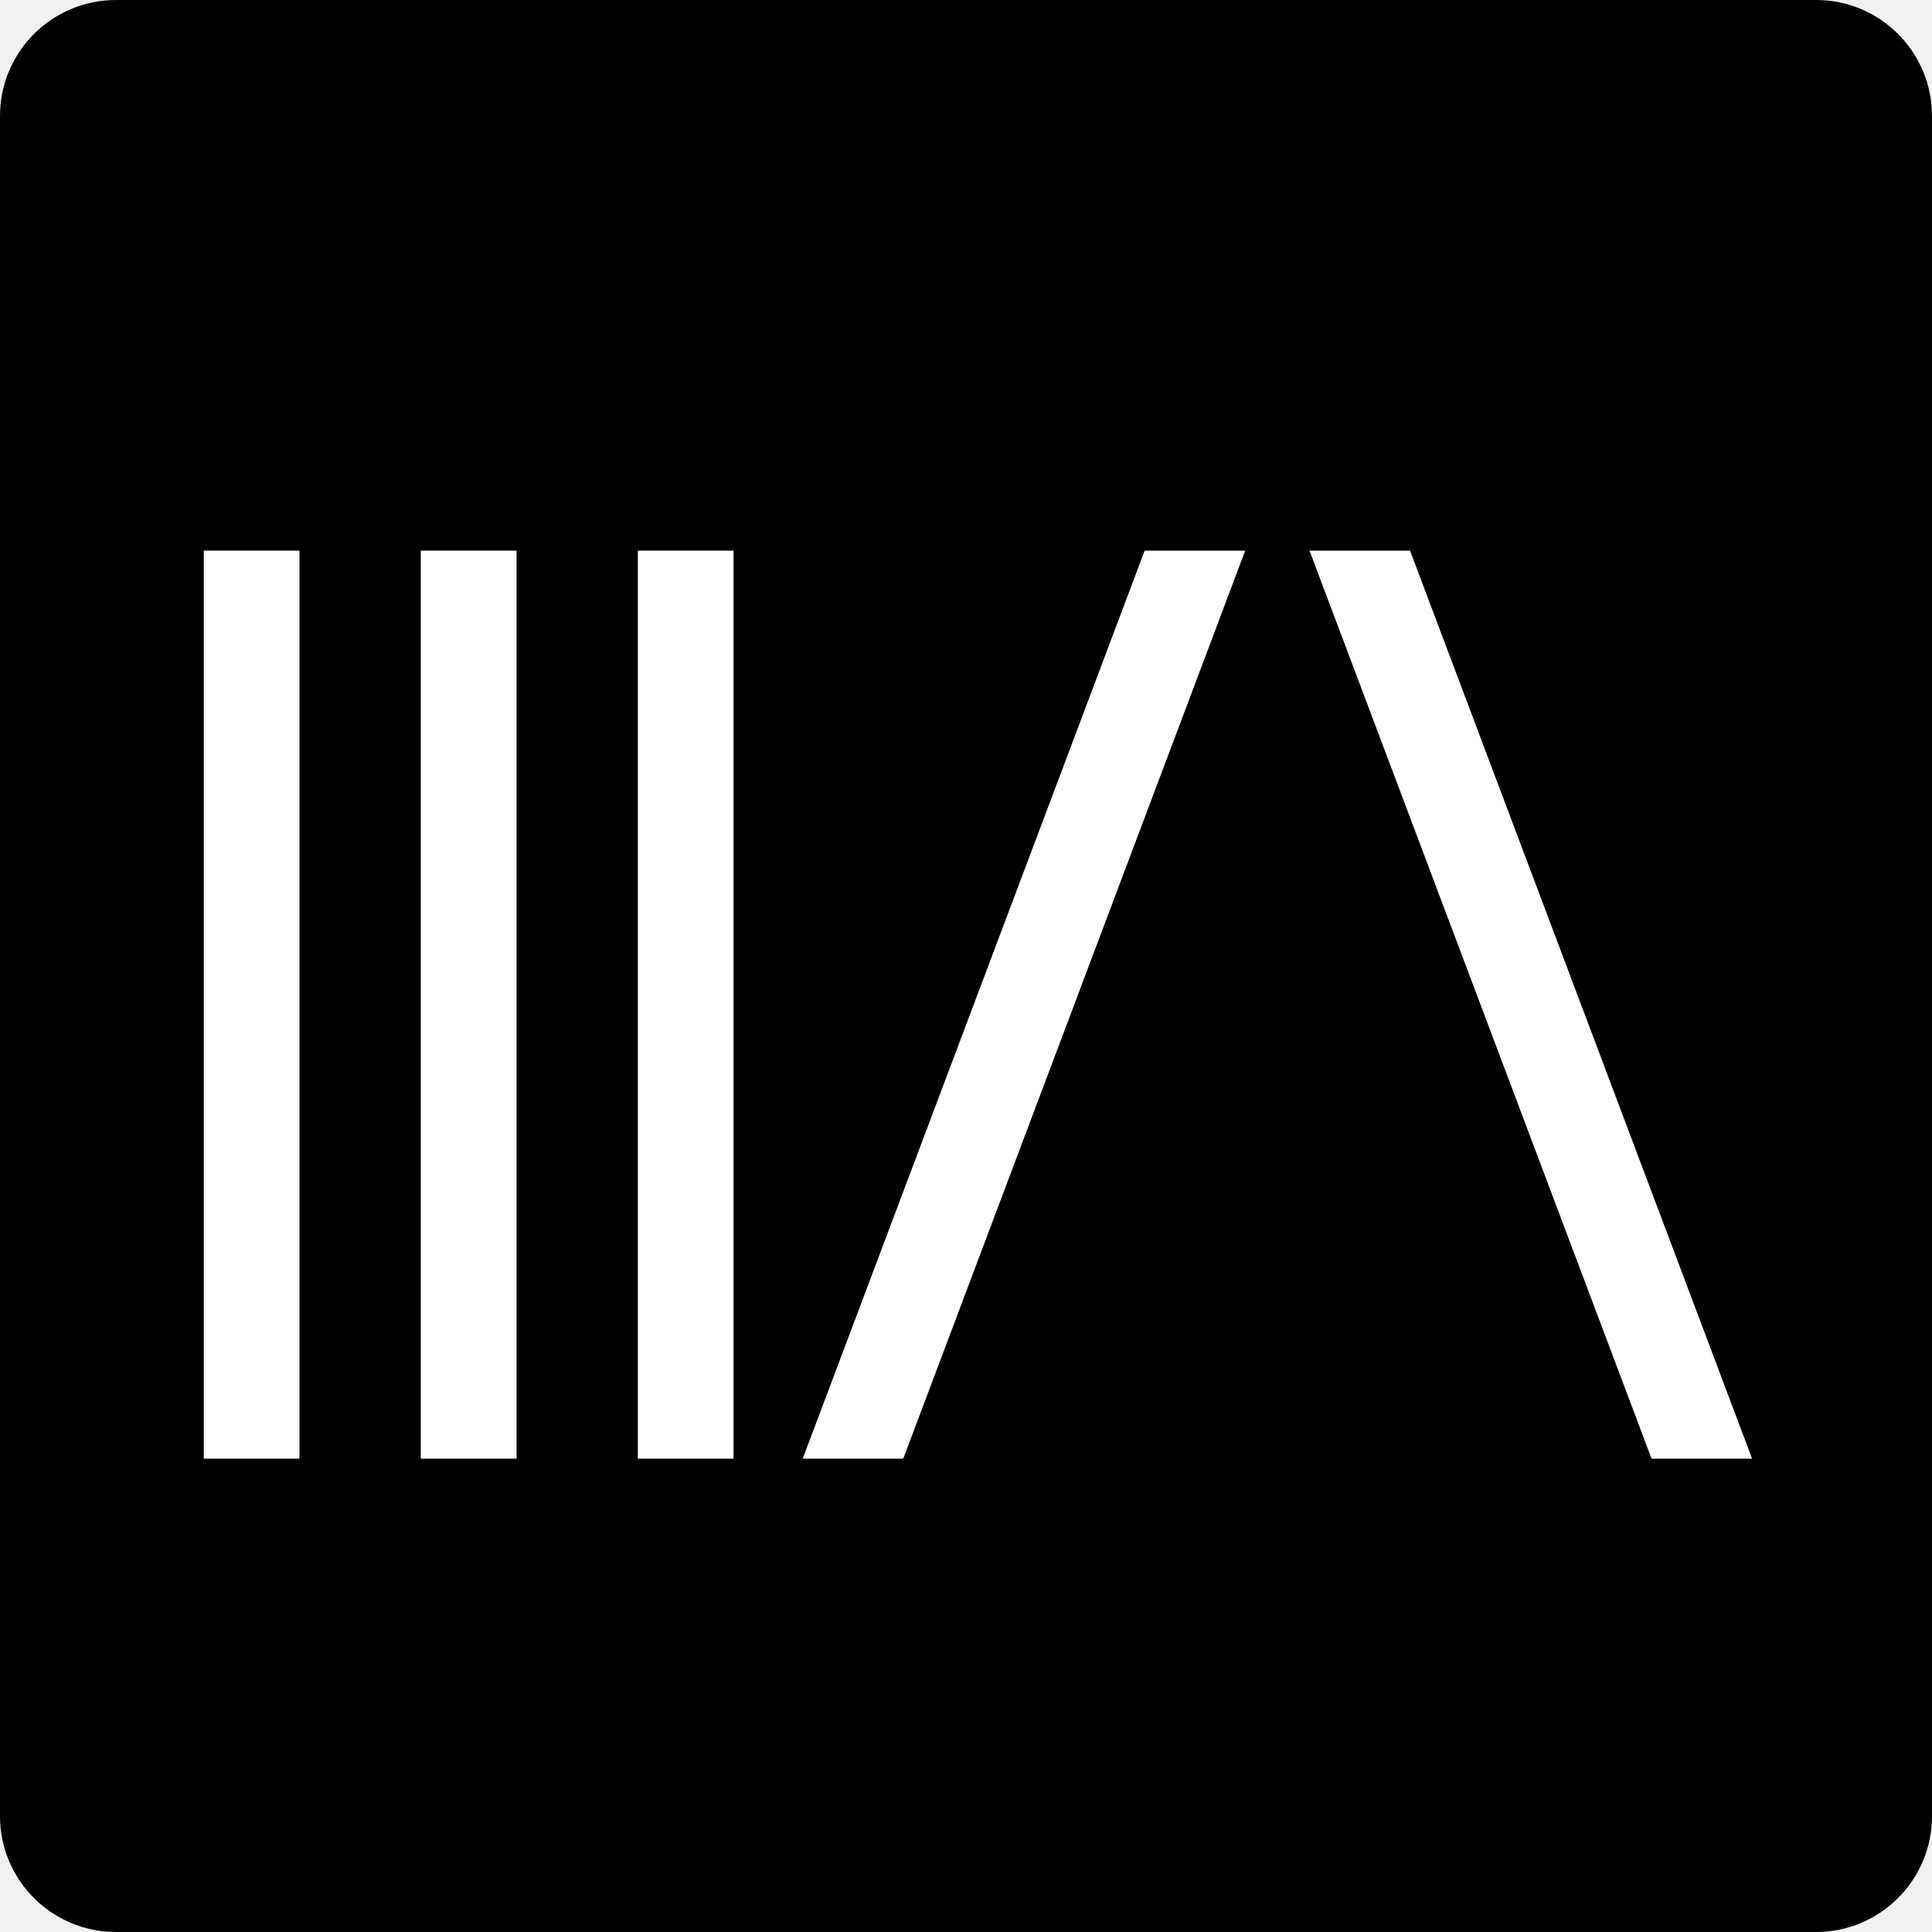
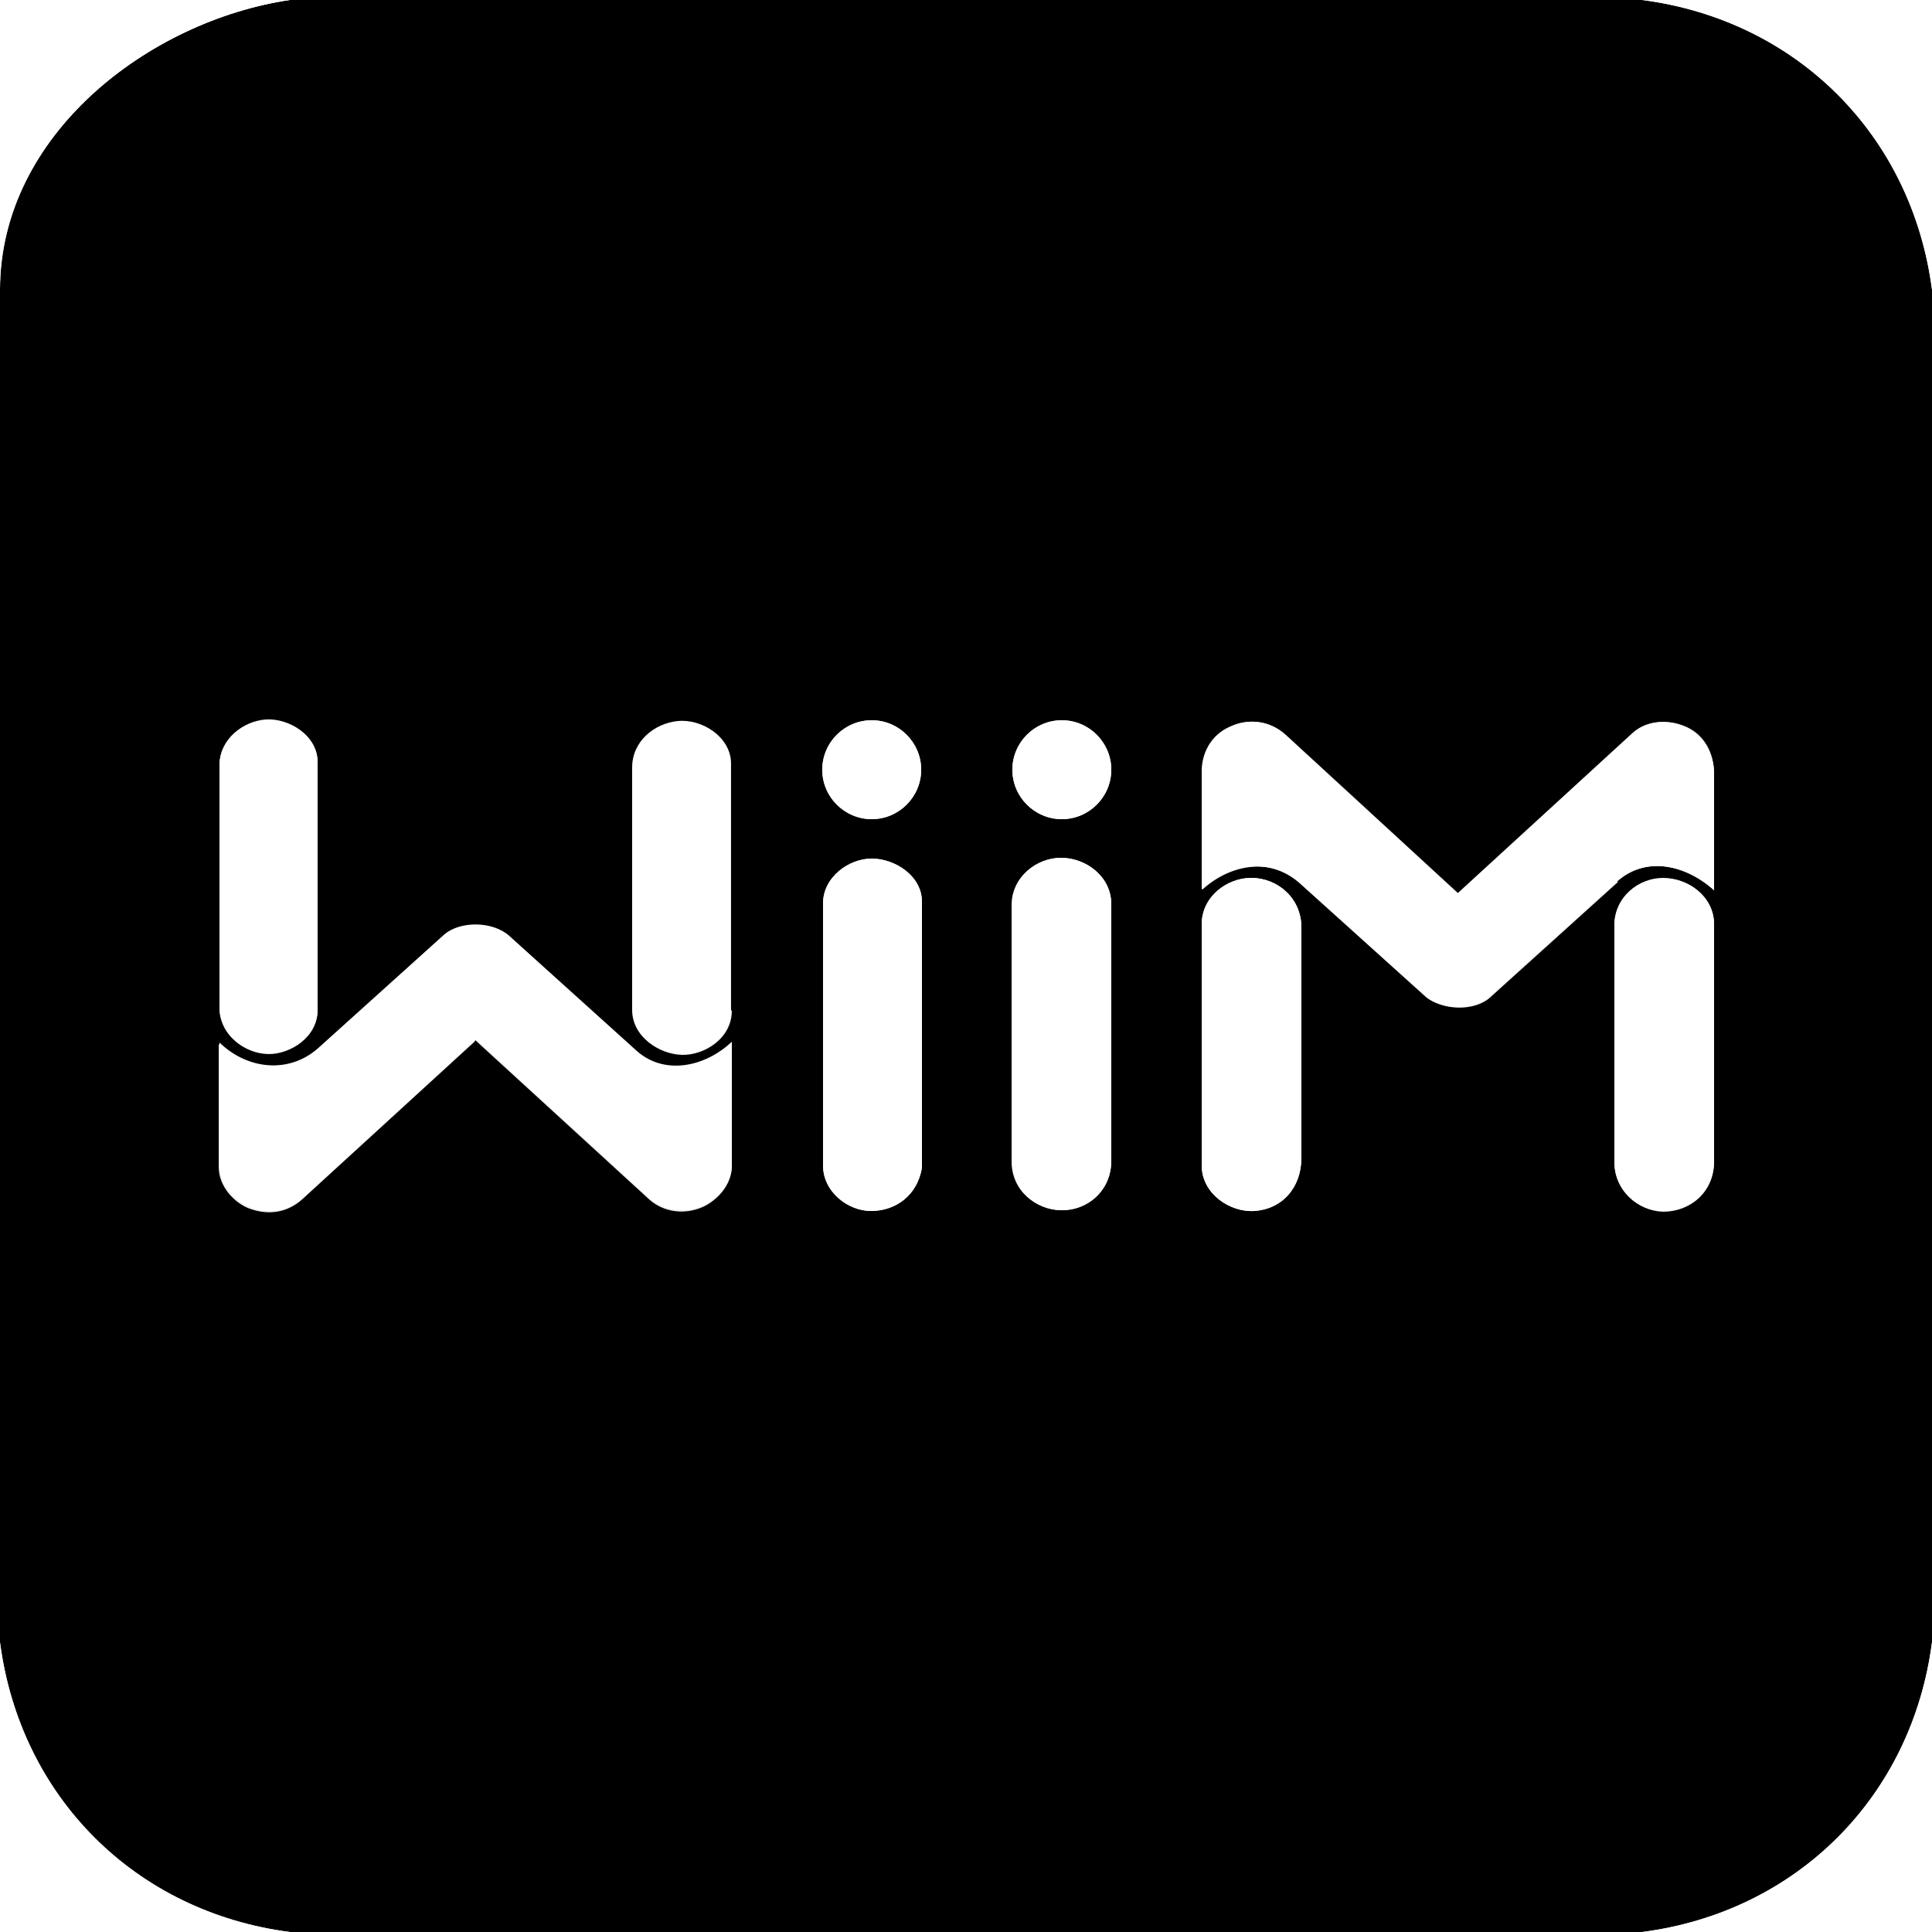
- <svg xmlns="http://www.w3.org/2000/svg" viewBox="0 0 25 25" version="1.1">
-   <g id="surface1">
-     <path style=" stroke:none;fill-rule:nonzero;fill:rgb(0%,0%,0%);fill-opacity:1;" d="M 1.5 0 L 23.5 0 C 24.328 0 25 0.672 25 1.5 L 25 23.5 C 25 24.328 24.328 25 23.5 25 L 1.5 25 C 0.672 25 0 24.328 0 23.5 L 0 1.5 C 0 0.672 0.672 0 1.5 0 Z M 1.5 0 " />
-     <path style=" stroke:none;fill-rule:nonzero;fill:rgb(100%,100%,100%);fill-opacity:1;" d="M 10.387 18.875 L 14.812 7.125 L 16.113 7.125 L 11.688 18.875 Z M 10.387 18.875 " />
-     <path style=" stroke:none;fill-rule:nonzero;fill:rgb(100%,100%,100%);fill-opacity:1;" d="M 21.371 18.875 L 16.945 7.125 L 18.246 7.125 L 22.672 18.875 Z M 21.371 18.875 " />
-     <path style=" stroke:none;fill-rule:nonzero;fill:rgb(100%,100%,100%);fill-opacity:1;" d="M 2.637 18.875 L 2.637 7.125 L 3.875 7.125 L 3.875 18.875 Z M 2.637 18.875 " />
-     <path style=" stroke:none;fill-rule:nonzero;fill:rgb(100%,100%,100%);fill-opacity:1;" d="M 5.445 18.875 L 5.445 7.125 L 6.684 7.125 L 6.684 18.875 Z M 5.445 18.875 " />
-     <path style=" stroke:none;fill-rule:nonzero;fill:rgb(100%,100%,100%);fill-opacity:1;" d="M 8.254 18.875 L 8.254 7.125 L 9.492 7.125 L 9.492 18.875 Z M 8.254 18.875 " />
+ <svg xmlns="http://www.w3.org/2000/svg" id="Layer_1" version="1.1" viewBox="0 0 25 25">
+   <defs>
+     <style>
+       .st0 {
+         fill: #fff;
+       }
+     </style>
+   </defs>
+   <path d="M21.25,0c2,.26,3.49,1.75,3.75,3.75v17.5c-.26,2-1.75,3.49-3.75,3.75H3.75c-2-.26-3.49-1.75-3.75-3.75V3.75C0,1.74,1.93.27,3.75,0h17.5ZM4.11,13.06v-3.19c0-.35-.38-.57-.67-.55s-.6.25-.6.59v3.13c0,.35.33.6.64.6.28,0,.63-.22.63-.57ZM9.46,13.07v-3.19c0-.35-.39-.57-.68-.54s-.59.26-.59.6v3.14c0,.34.34.56.63.57s.65-.21.65-.57ZM11.92,9.96c0-.35-.29-.64-.64-.64s-.64.29-.64.64.29.64.64.64.64-.29.64-.64ZM14.38,9.96c0-.35-.29-.64-.64-.64s-.64.29-.64.64.29.64.64.64.64-.29.64-.64ZM20.92,11.41c.38-.34.9-.22,1.26.11v-1.51c0-.27-.13-.5-.35-.6s-.5-.1-.69.07l-2.27,2.08-2.23-2.05c-.21-.19-.49-.22-.73-.1-.21.1-.36.33-.35.6v1.5c.39-.35.92-.41,1.29-.07l1.62,1.46c.2.18.62.19.82,0l1.65-1.49ZM11.93,15.11v-3.44c0-.34-.36-.56-.65-.56s-.63.24-.63.58v3.39c0,.35.33.59.62.59.32,0,.6-.2.66-.56ZM14.38,15.02v-3.32c0-.36-.33-.6-.65-.6s-.63.25-.63.61v3.32c0,.37.31.63.63.63.34,0,.65-.25.65-.64ZM16.84,14.98v-2.98c0-.37-.3-.64-.65-.64-.31,0-.64.24-.64.6v3.12c0,.37.37.61.68.59.36-.03.61-.3.61-.69ZM22.18,15.02v-3.06c0-.36-.34-.6-.66-.59s-.63.25-.63.61v3.06c0,.37.31.63.63.64.35,0,.66-.25.66-.65ZM6.15,13.46l2.25,2.06c.19.17.46.2.69.1.18-.08.38-.28.38-.53v-1.59c-.36.33-.88.44-1.25.11l-1.64-1.48c-.21-.19-.63-.2-.85-.01l-1.62,1.46c-.38.34-.92.28-1.28-.07v1.59c0,.26.21.47.4.54.25.09.49.05.68-.12l2.23-2.04Z" />
+   <path class="st0" d="M3.75,0C1.93.27,0,1.74,0,3.75V0h3.75Z" />
+   <path class="st0" d="M21.25,0h3.75v3.75c-.26-2-1.75-3.49-3.75-3.75Z" />
+   <path class="st0" d="M3.75,25H0v-3.75c.26,2,1.75,3.49,3.75,3.75Z" />
+   <path class="st0" d="M25,21.25v3.75h-3.75c2-.26,3.49-1.75,3.75-3.75Z" />
+   <g>
+     <g>
+       <path class="st0" d="M6.15,13.46l-2.23,2.04c-.19.17-.44.22-.68.12-.19-.07-.4-.28-.4-.54v-1.59c.36.35.9.41,1.28.07l1.62-1.46c.21-.19.64-.18.85.01l1.64,1.48c.36.33.89.22,1.24-.11v1.59c0,.25-.2.45-.38.53-.23.1-.5.07-.69-.1l-2.25-2.06Z" />
+       <path class="st0" d="M4.11,13.06c0,.36-.35.57-.63.57-.32,0-.64-.24-.64-.6v-3.13c0-.34.31-.57.6-.59s.67.2.67.55v3.19Z" />
+       <path class="st0" d="M9.46,13.07c0,.36-.36.58-.65.57s-.63-.23-.63-.57v-3.14c0-.34.29-.57.59-.6s.68.19.68.54v3.19Z" />
+     </g>
+     <g>
+       <path class="st0" d="M20.92,11.41l-1.65,1.49c-.2.18-.62.17-.82,0l-1.62-1.46c-.37-.34-.9-.29-1.28.07v-1.5c-.01-.27.13-.5.35-.6.24-.12.53-.09.73.1l2.23,2.05,2.27-2.08c.19-.17.49-.17.69-.07s.36.33.36.6v1.51c-.37-.33-.89-.45-1.26-.11Z" />
+       <path class="st0" d="M16.84,14.98c0,.39-.25.67-.61.69-.31.02-.68-.22-.68-.59v-3.12c0-.36.33-.6.64-.6.34,0,.65.26.65.64v2.98Z" />
+       <path class="st0" d="M22.18,15.02c0,.4-.31.65-.66.65-.33,0-.63-.27-.63-.64v-3.06c0-.36.31-.61.63-.61s.65.23.66.59v3.06Z" />
+     </g>
+     <g>
+       <path class="st0" d="M14.38,15.02c0,.39-.31.65-.65.64s-.64-.26-.64-.63v-3.32c0-.36.32-.61.64-.61s.65.24.65.6v3.32Z" />
+       <circle class="st0" cx="13.74" cy="9.96" r=".64" />
+     </g>
+     <g>
+       <path class="st0" d="M11.93,15.11c-.06.36-.34.56-.66.56-.3,0-.62-.25-.62-.59v-3.39c0-.34.33-.58.63-.58s.65.22.65.56v3.44Z" />
+       <circle class="st0" cx="11.28" cy="9.96" r=".64" />
+     </g>
  </g>
</svg>
